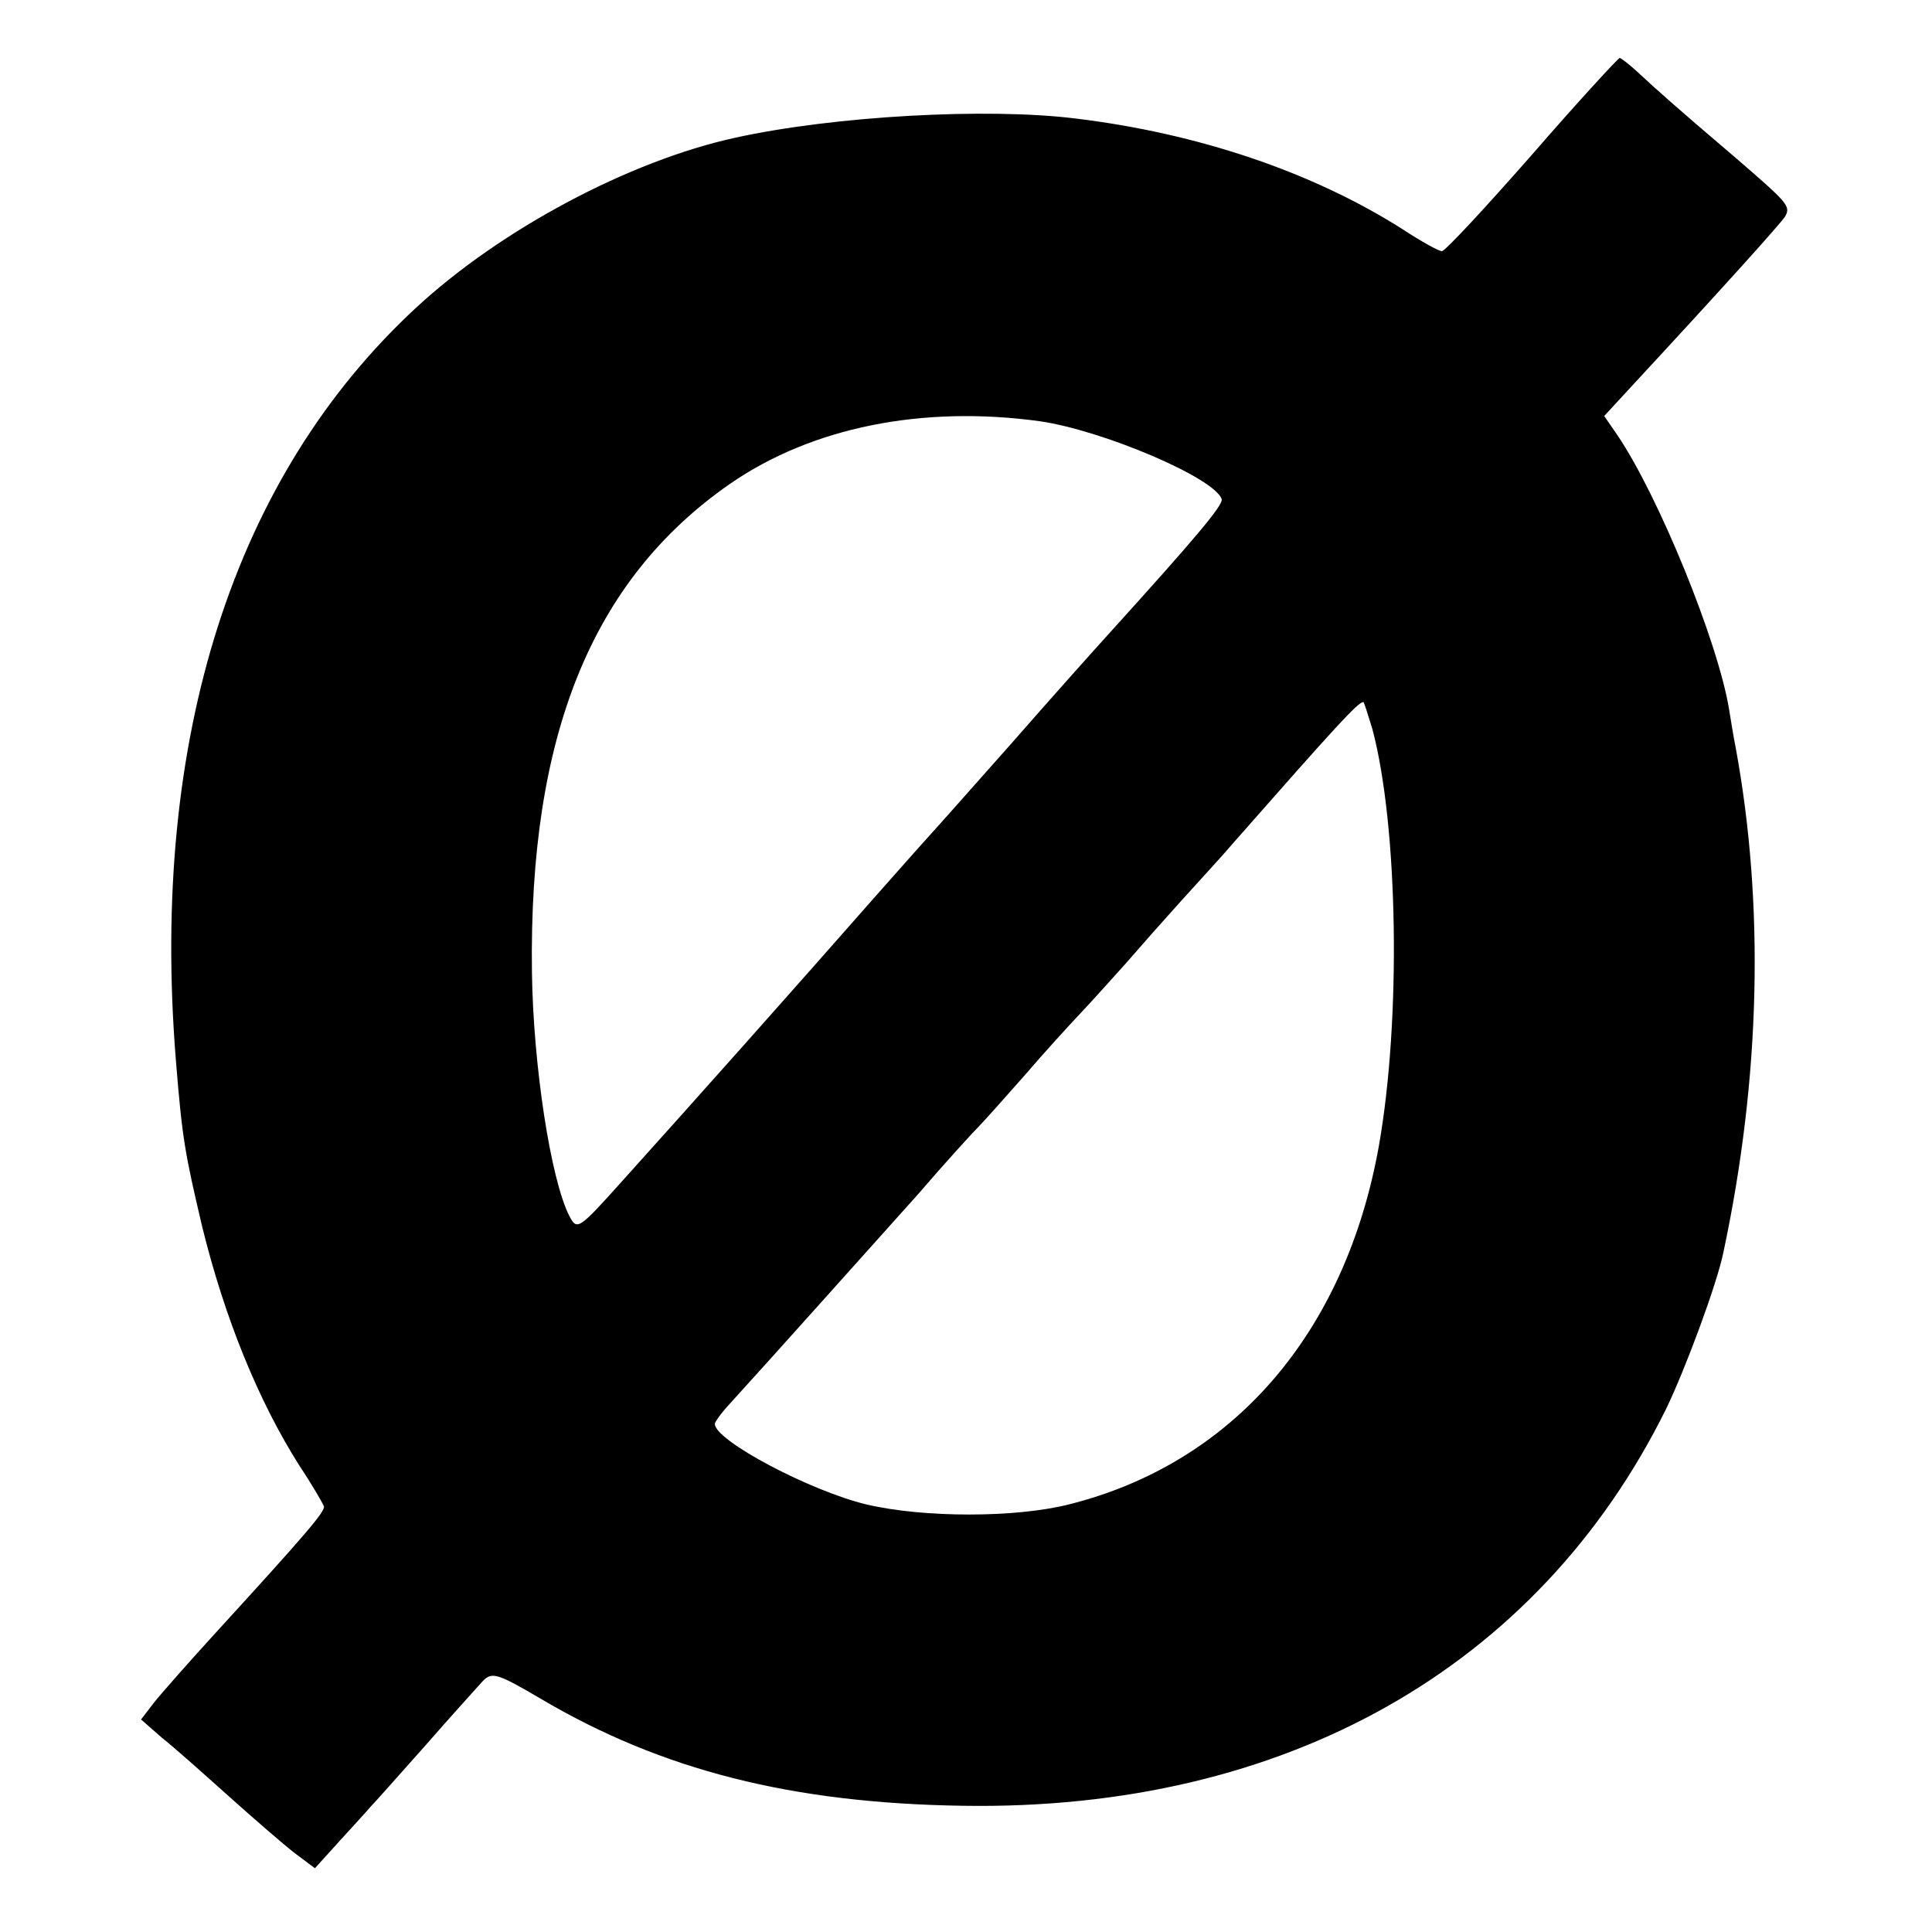
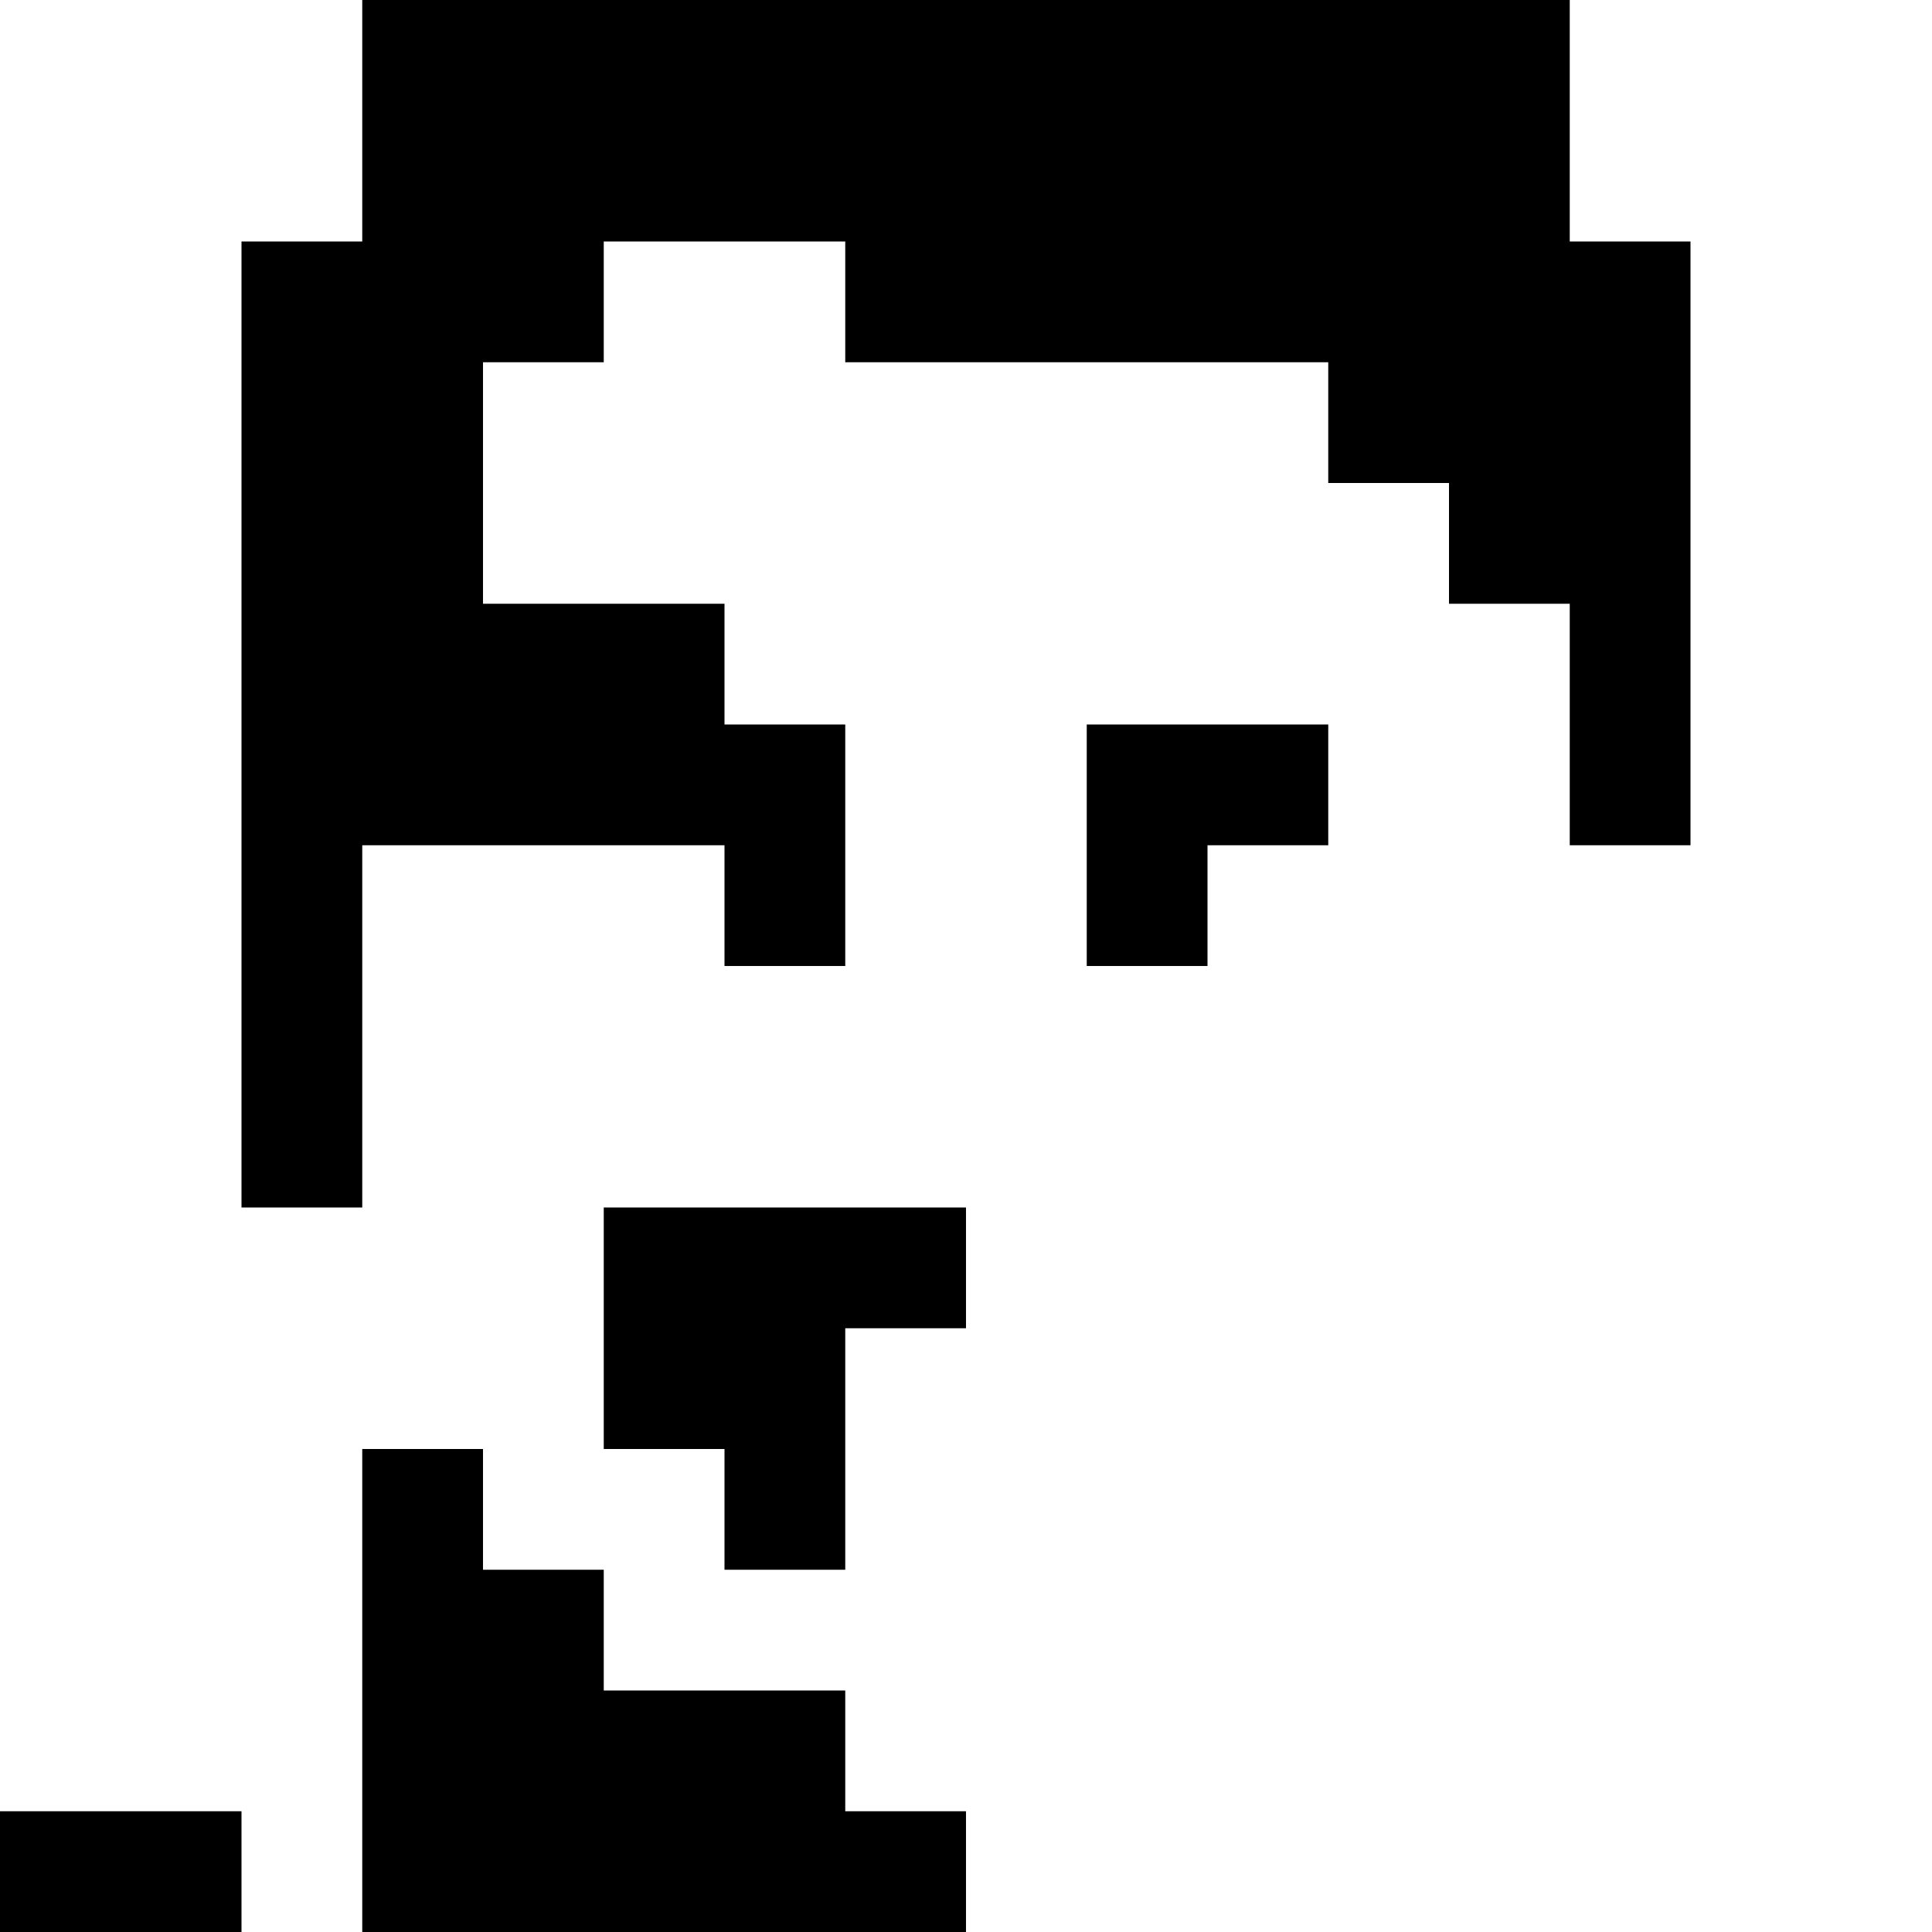
- <svg xmlns="http://www.w3.org/2000/svg" version="1.0" width="300pt" height="300pt" viewBox="0 0 300 300" preserveAspectRatio="xMidYMid meet">
-   <g transform="translate(0,300) scale(0.1,-0.1)" fill="#000000" stroke="none">
-     <path d="M2379 2760 c-72 -82 -135 -150 -140 -150 -5 0 -32 15 -61 34 -140 89 -318 149 -508 172 -137 17 -375 4 -529 -30 -164 -36 -363 -142 -494 -263 -284 -262 -414 -669 -374 -1168 10 -124 14 -145 41 -260 35 -142 87 -270 151 -371 20 -30 36 -58 38 -63 2 -8 -27 -42 -165 -193 -43 -47 -88 -98 -99 -112 l-20 -26 32 -28 c19 -15 65 -56 104 -91 38 -34 84 -74 102 -88 l32 -24 38 42 c21 23 43 47 48 53 6 6 44 49 85 95 41 47 82 92 90 101 14 14 22 12 90 -28 188 -111 390 -162 655 -166 500 -8 893 214 1092 616 30 62 79 194 89 243 58 272 64 541 19 785 -3 14 -7 40 -10 58 -17 105 -110 333 -174 427 l-20 29 47 51 c138 149 228 249 234 259 9 16 4 21 -77 91 -94 80 -123 106 -152 133 -13 12 -26 22 -28 22 -2 0 -64 -67 -136 -150z m-765 -414 c98 -14 272 -88 283 -121 3 -9 -42 -62 -176 -210 -20 -22 -88 -98 -151 -170 -63 -71 -117 -132 -120 -135 -3 -3 -43 -48 -89 -100 -131 -149 -276 -312 -394 -443 -69 -77 -71 -78 -83 -55 -29 57 -56 234 -58 378 -5 368 93 610 308 759 126 87 297 122 480 97z m517 -478 c40 -150 45 -451 10 -648 -52 -290 -226 -492 -481 -556 -83 -21 -226 -21 -315 0 -87 21 -235 99 -235 125 0 3 10 17 23 31 63 69 221 246 292 325 43 50 86 97 95 106 8 8 40 44 70 78 30 35 71 80 90 100 19 20 50 55 69 76 19 22 57 65 85 96 28 31 65 71 81 90 161 183 193 218 202 219 1 0 7 -19 14 -42z" />
+ <svg xmlns="http://www.w3.org/2000/svg" version="1.0" width="256pt" height="256pt" viewBox="0 0 256 256" preserveAspectRatio="xMidYMid meet">
+   <g transform="translate(0,256) scale(0.1,-0.1)" fill="#000000" stroke="none">
+     <path d="M480 2400 l0 -160 -80 0 -80 0 0 -640 0 -640 80 0 80 0 0 240 0 240 240 0 240 0 0 -80 0 -80 80 0 80 0 0 160 0 160 -80 0 -80 0 0 80 0 80 -160 0 -160 0 0 160 0 160 80 0 80 0 0 80 0 80 160 0 160 0 0 -80 0 -80 320 0 320 0 0 -80 0 -80 80 0 80 0 0 -80 0 -80 80 0 80 0 0 -160 0 -160 80 0 80 0 0 400 0 400 -80 0 -80 0 0 160 0 160 -800 0 -800 0 0 -160z" />
+     <path d="M1440 1440 l0 -160 80 0 80 0 0 80 0 80 80 0 80 0 0 80 0 80 -160 0 -160 0 0 -160z" />
+     <path d="M800 800 l0 -160 80 0 80 0 0 -80 0 -80 80 0 80 0 0 160 0 160 80 0 80 0 0 80 0 80 -240 0 -240 0 0 -160z" />
+     <path d="M480 320 l0 -320 400 0 400 0 0 80 0 80 -80 0 -80 0 0 80 0 80 -160 0 -160 0 0 80 0 80 -80 0 -80 0 0 80 0 80 -80 0 -80 0 0 -320z" />
+     <path d="M0 80 l0 -80 160 0 160 0 0 80 0 80 -160 0 -160 0 0 -80z" />
  </g>
</svg>
